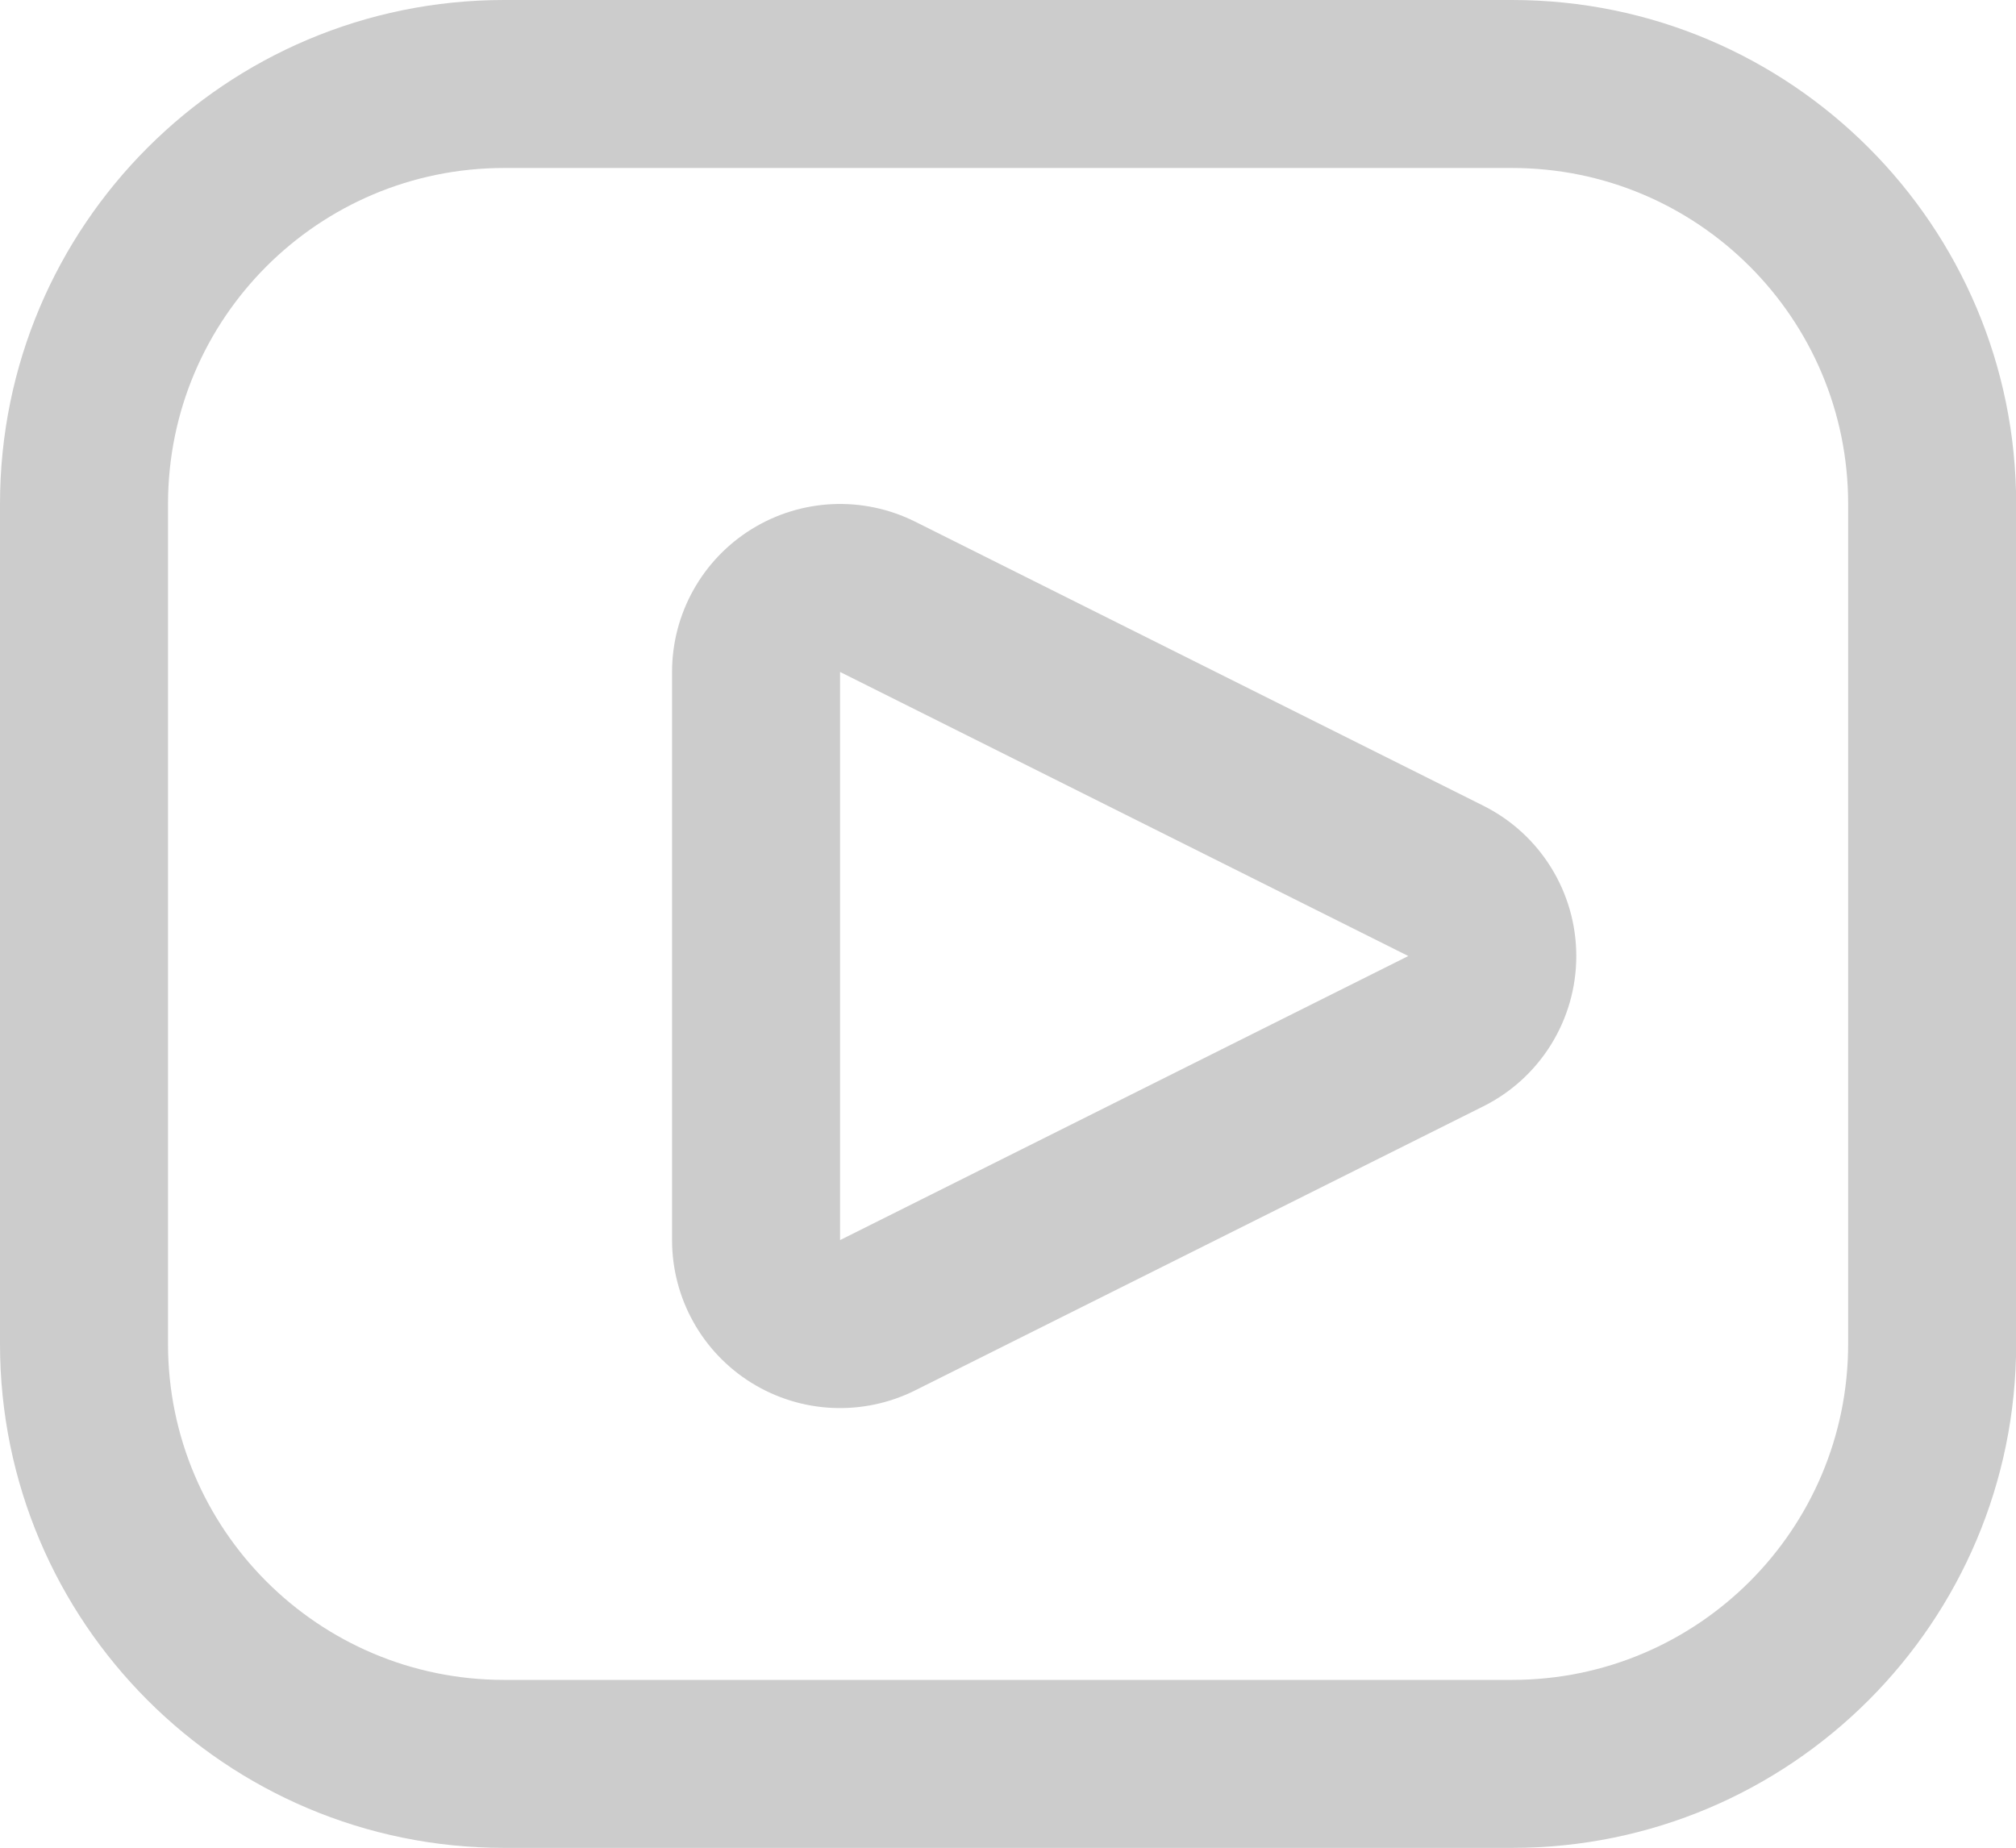
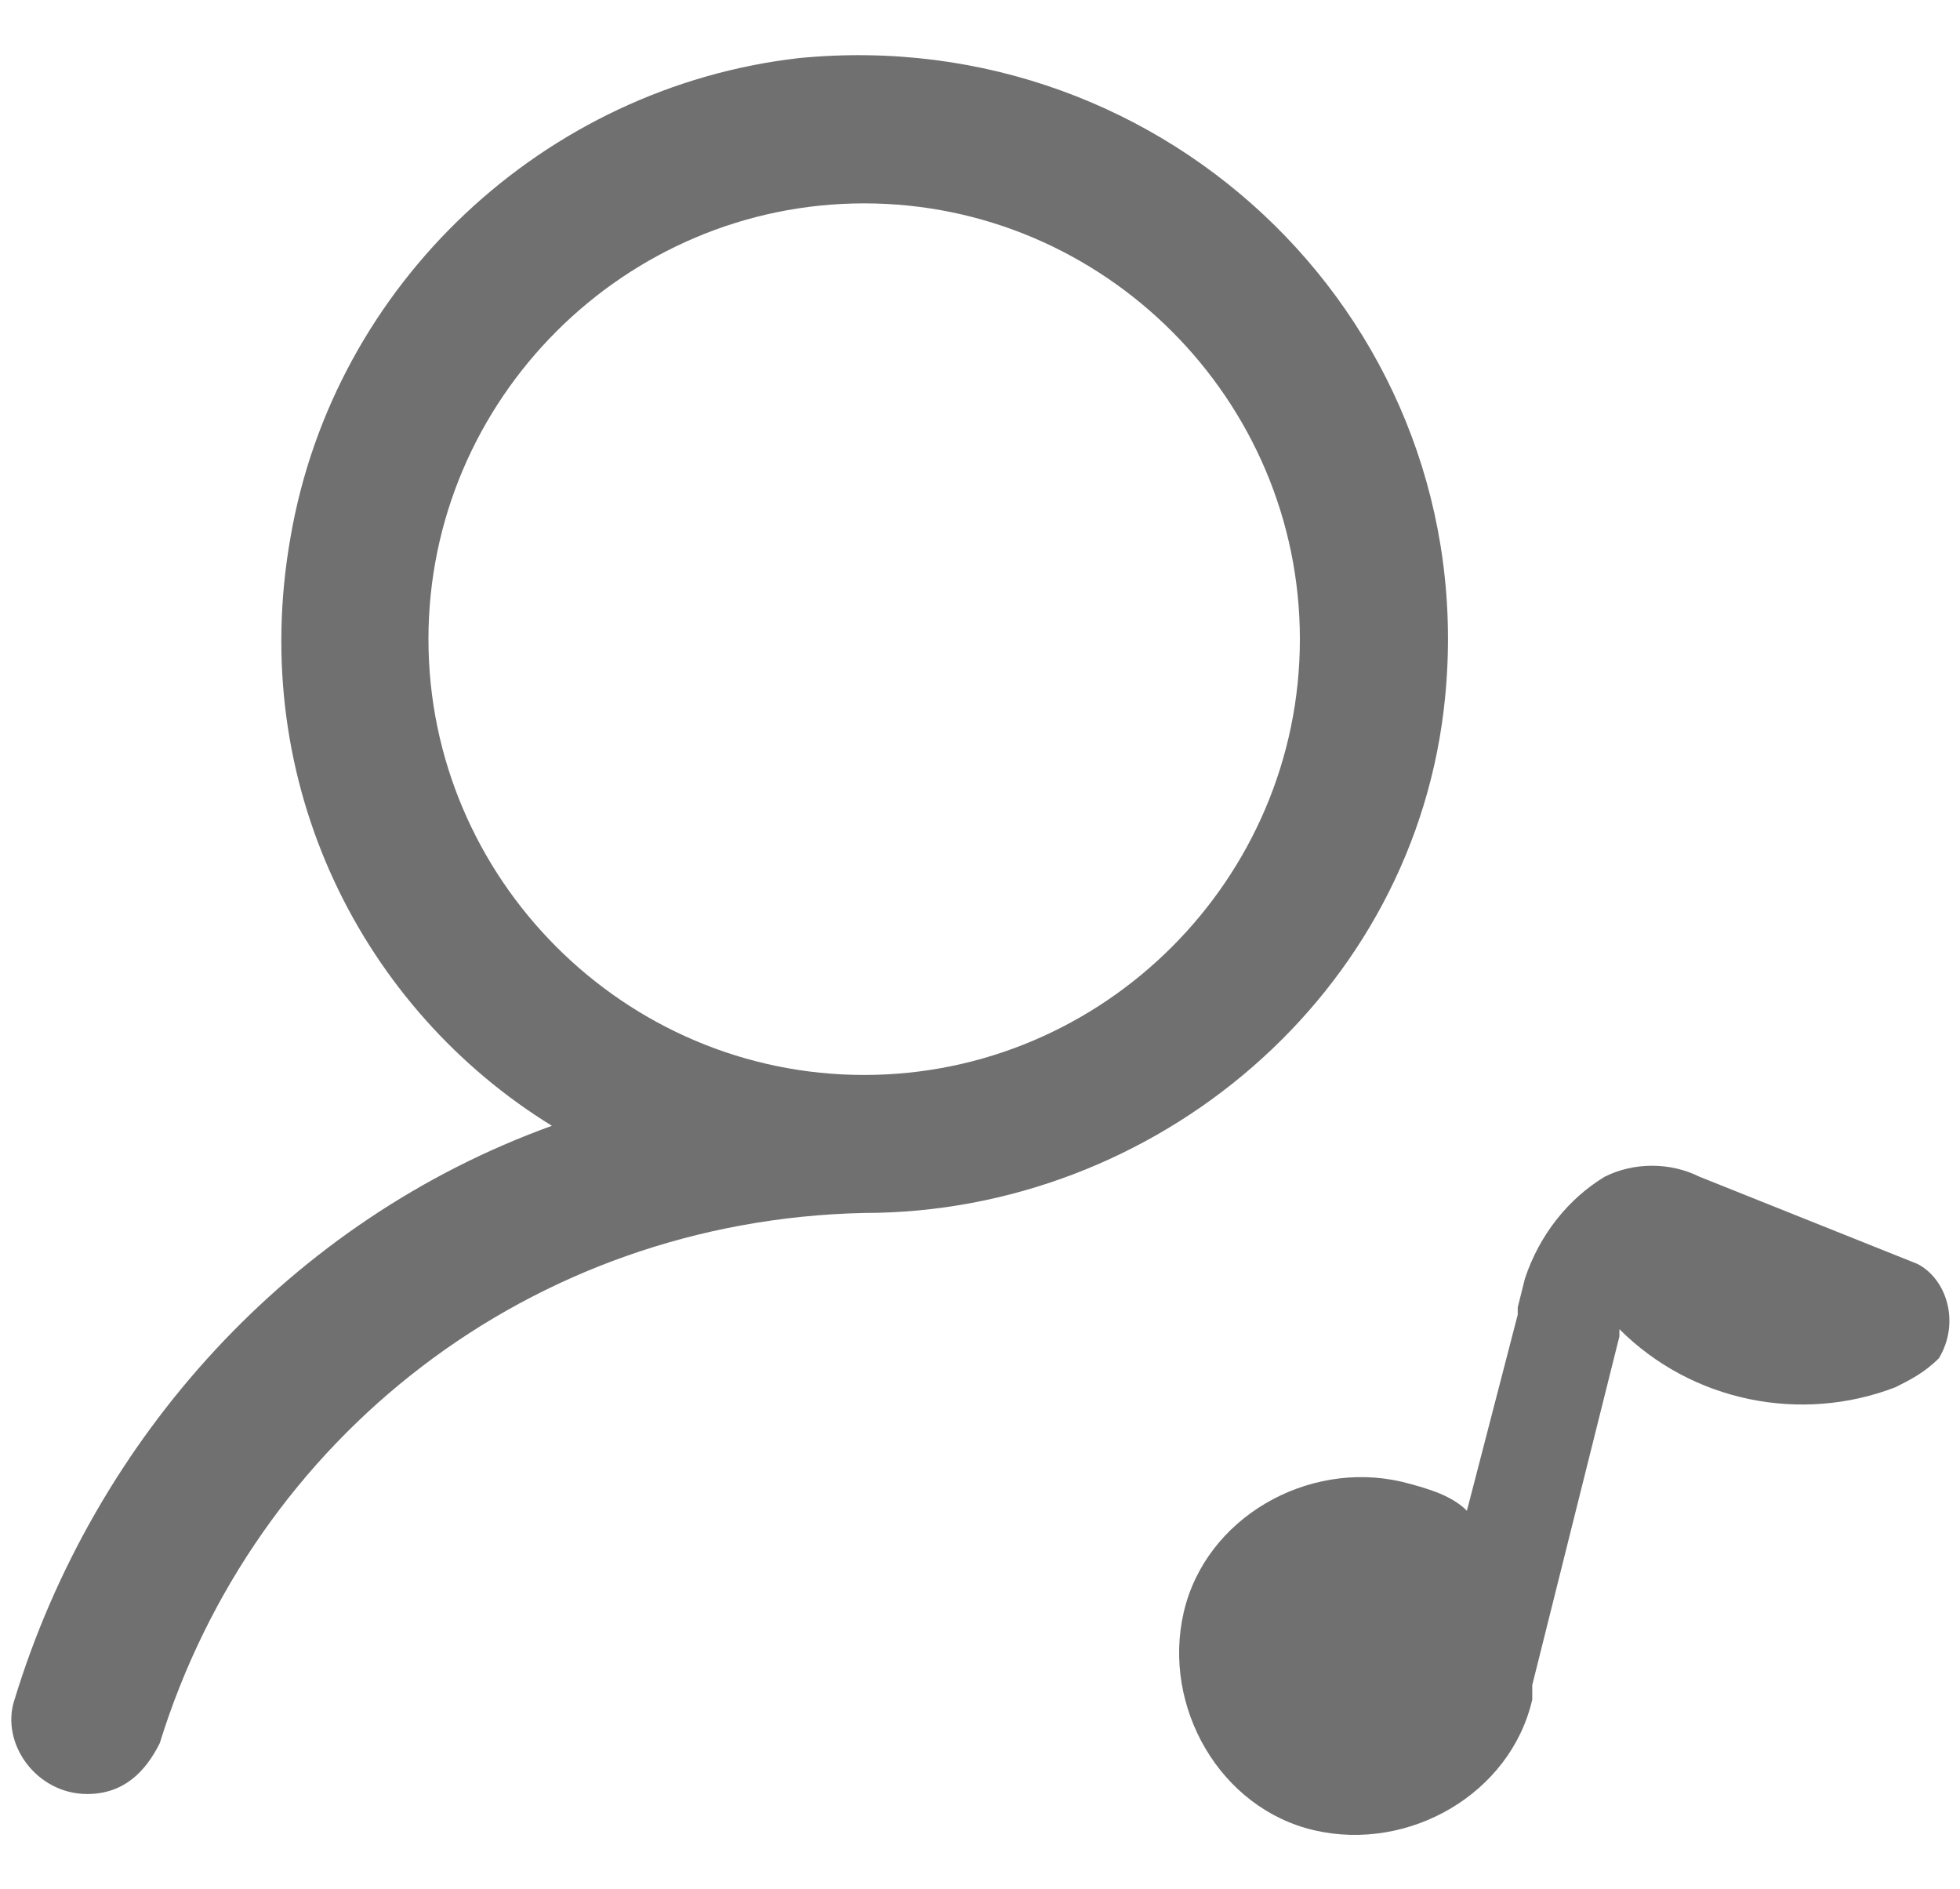
- <svg xmlns="http://www.w3.org/2000/svg" t="1573638231108" class="icon" viewBox="0 0 1117 1024" version="1.1" p-id="4955" width="218.164" height="200">
+ <svg xmlns="http://www.w3.org/2000/svg" t="1574843384415" class="icon" viewBox="0 0 1063 1024" version="1.1" p-id="9288" width="207.617" height="200">
  <defs>
    <style type="text/css" />
  </defs>
-   <path d="M279.273 0h558.545a279.273 279.273 0 0 1 279.273 279.273v465.455a279.273 279.273 0 0 1-279.273 279.273H279.273a279.273 279.273 0 0 1-279.273-279.273V279.273a279.273 279.273 0 0 1 279.273-279.273z m0 93.091a186.182 186.182 0 0 0-186.182 186.182v465.455a186.182 186.182 0 0 0 186.182 186.182h558.545a186.182 186.182 0 0 0 186.182-186.182V279.273a186.182 186.182 0 0 0-186.182-186.182H279.273z" fill="#CCCCCC" p-id="4956" />
-   <path d="M780.288 529.78L465.455 372.364v314.833l314.833-157.417z m41.612 83.27l-314.833 157.417A93.091 93.091 0 0 1 372.364 687.151V372.364a93.091 93.091 0 0 1 134.703-83.27l314.833 157.417a93.091 93.091 0 0 1 0 166.54z" fill="#CCCCCC" p-id="4957" />
+   <path d="M783.754 378.092C803.446 177.231 634.092 11.815 433.231 31.508c-137.846 15.754-252.062 122.092-275.692 259.938-23.631 133.908 39.385 256 141.785 319.015C157.538 661.662 51.2 779.815 7.877 921.6c-7.877 23.631 11.815 51.2 39.385 51.2 19.692 0 31.508-11.815 39.385-27.569 51.2-165.415 200.862-283.569 382.031-287.508 157.538 0 299.323-118.154 315.077-279.631z m-315.077 204.8c-129.969 0-236.308-106.338-236.308-236.308s106.338-236.308 236.308-236.308 236.308 106.338 236.308 236.308-106.338 236.308-236.308 236.308zM1039.754 685.292l-118.154-47.262c-15.754-7.877-35.446-7.877-51.2 0-19.692 11.815-35.446 31.508-43.323 55.138l-3.938 15.754v3.938l-27.569 106.338c-7.877-7.877-19.692-11.815-35.446-15.754-51.2-11.815-106.338 19.692-118.154 70.892-11.815 51.2 19.692 106.338 70.892 118.154 51.2 11.815 106.338-19.692 118.154-70.892v-7.877l47.262-189.046v-3.938c39.385 39.385 98.462 51.2 149.662 31.508 7.877-3.938 15.754-7.877 23.631-15.754 11.815-19.692 3.938-43.323-11.815-51.2z" fill="#707070" p-id="9289" />
</svg>
